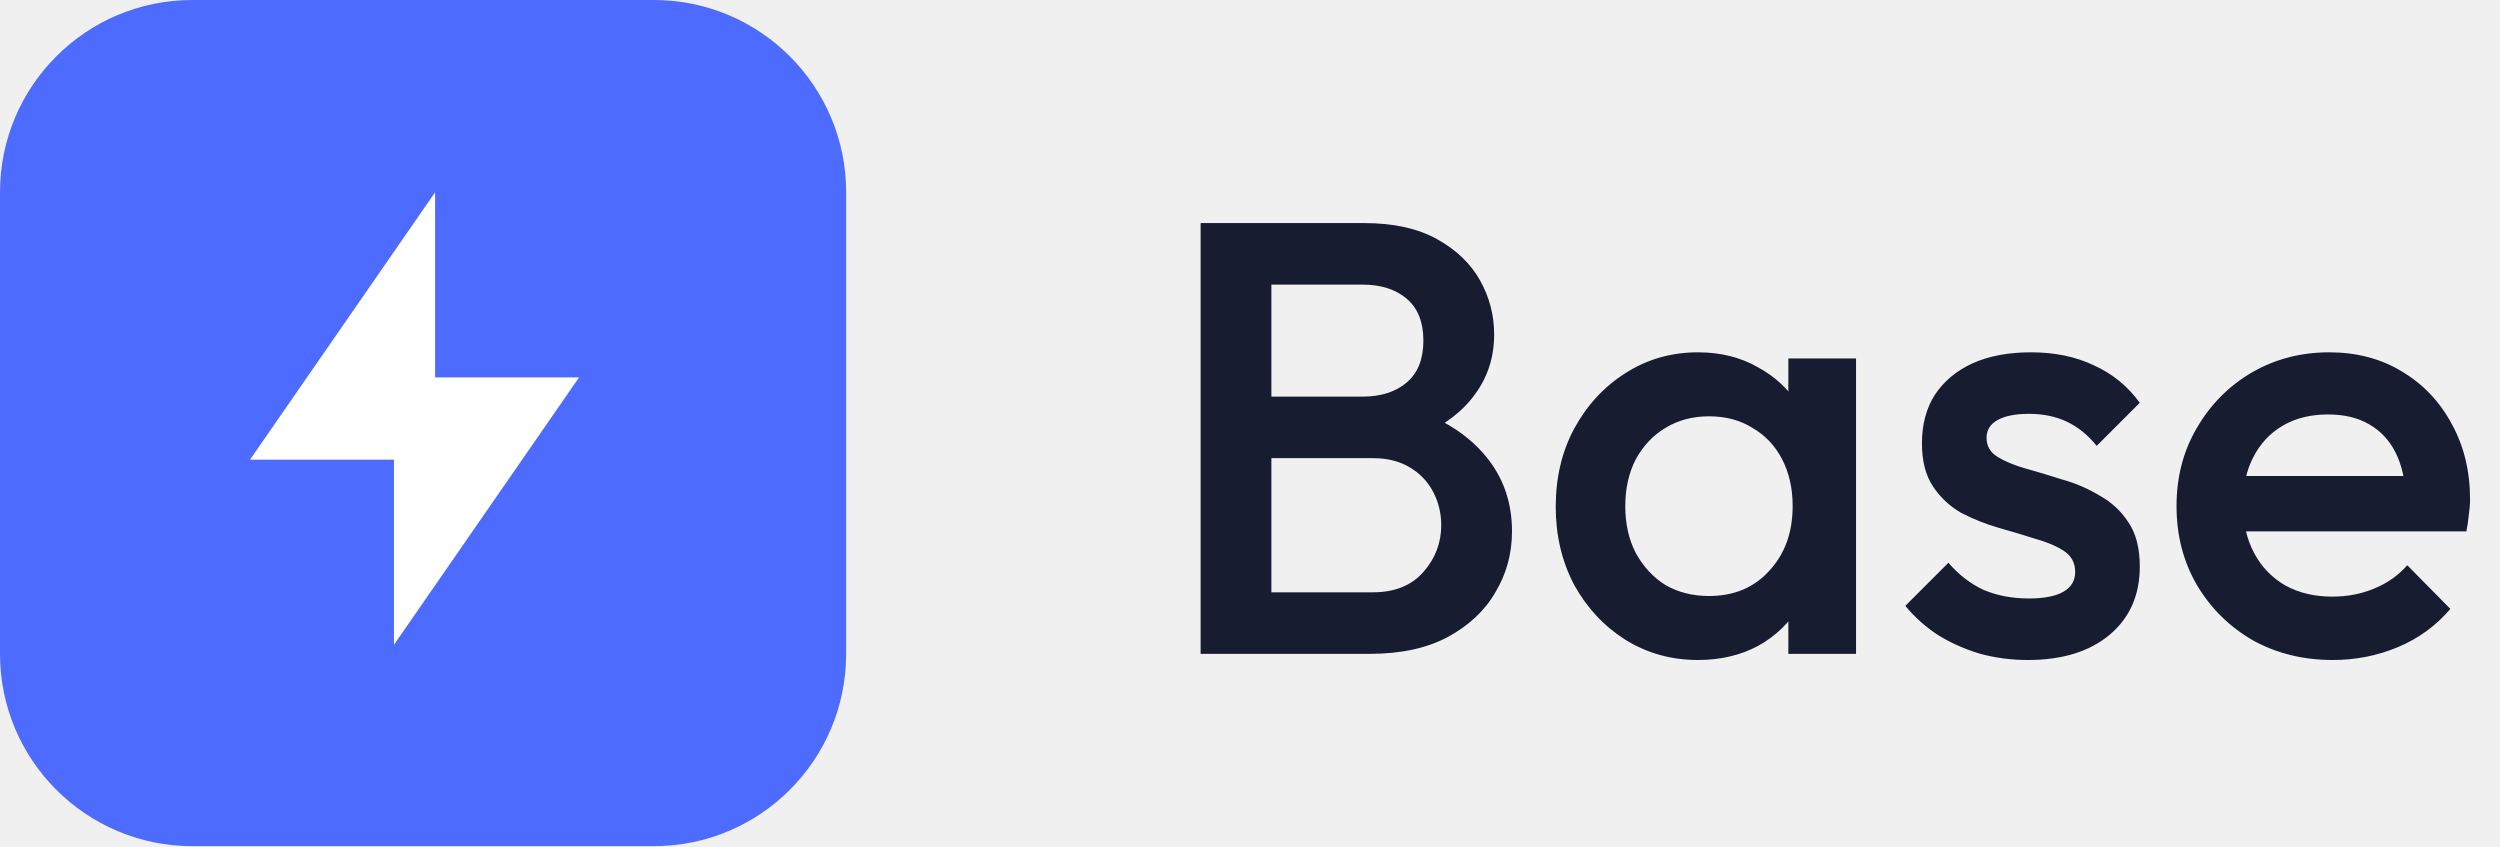
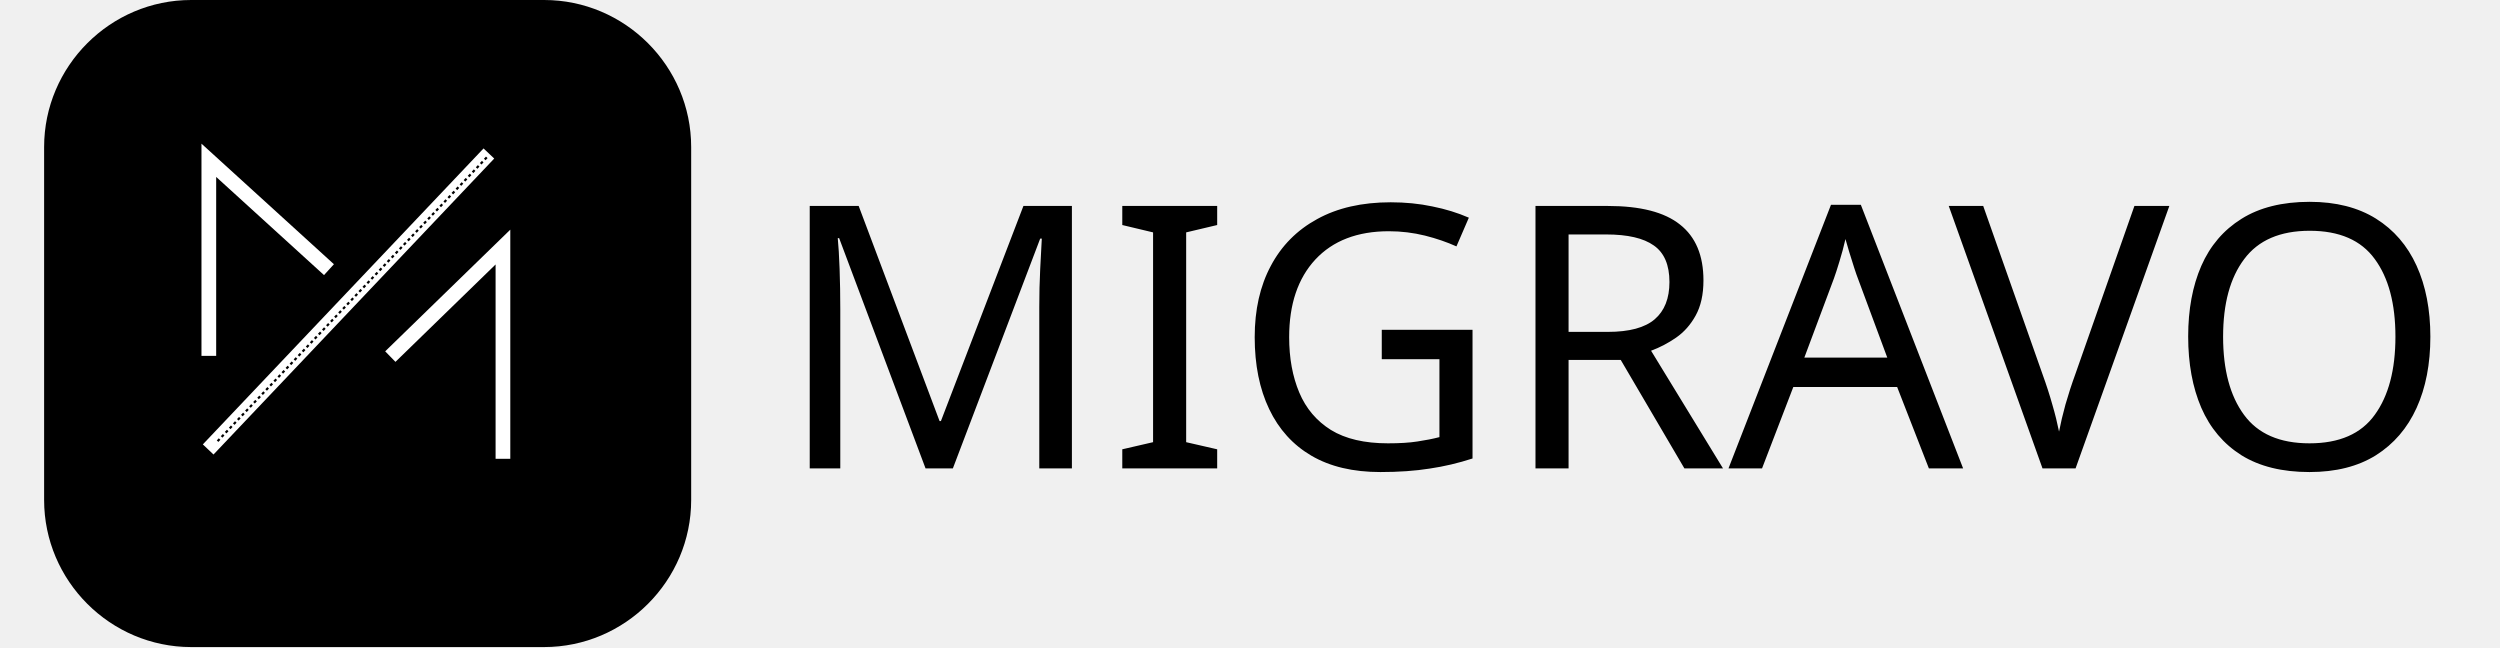
- <svg xmlns="http://www.w3.org/2000/svg" width="130" height="44" viewBox="0 0 130 44" fill="none">
-   <path d="M64.96 34V30.8H71.392C72.523 30.8 73.397 30.448 74.016 29.744C74.635 29.04 74.944 28.229 74.944 27.312C74.944 26.693 74.805 26.117 74.528 25.584C74.251 25.051 73.845 24.624 73.312 24.304C72.779 23.984 72.139 23.824 71.392 23.824H64.96V20.624H70.848C71.808 20.624 72.576 20.379 73.152 19.888C73.728 19.397 74.016 18.672 74.016 17.712C74.016 16.752 73.728 16.027 73.152 15.536C72.576 15.045 71.808 14.8 70.848 14.8H64.96V11.6H70.944C72.459 11.6 73.717 11.877 74.72 12.432C75.723 12.987 76.469 13.701 76.96 14.576C77.451 15.451 77.696 16.389 77.696 17.392C77.696 18.565 77.365 19.6 76.704 20.496C76.064 21.392 75.115 22.117 73.856 22.672L74.144 21.52C75.552 22.096 76.651 22.907 77.44 23.952C78.229 24.997 78.624 26.224 78.624 27.632C78.624 28.784 78.336 29.84 77.76 30.8C77.205 31.76 76.373 32.539 75.264 33.136C74.176 33.712 72.832 34 71.232 34H64.96ZM62.432 34V11.6H66.112V34H62.432ZM88.29 34.32C86.904 34.32 85.645 33.968 84.514 33.264C83.405 32.56 82.52 31.611 81.858 30.416C81.218 29.2 80.898 27.845 80.898 26.352C80.898 24.837 81.218 23.483 81.858 22.288C82.52 21.072 83.405 20.112 84.514 19.408C85.645 18.683 86.904 18.32 88.29 18.32C89.464 18.32 90.498 18.576 91.394 19.088C92.312 19.579 93.037 20.261 93.57 21.136C94.104 22.011 94.37 23.003 94.37 24.112V28.528C94.37 29.637 94.104 30.629 93.57 31.504C93.058 32.379 92.344 33.072 91.426 33.584C90.509 34.075 89.464 34.32 88.29 34.32ZM88.866 30.992C90.168 30.992 91.213 30.555 92.002 29.68C92.813 28.805 93.218 27.685 93.218 26.32C93.218 25.403 93.037 24.592 92.674 23.888C92.312 23.184 91.8 22.64 91.138 22.256C90.498 21.851 89.741 21.648 88.866 21.648C88.013 21.648 87.256 21.851 86.594 22.256C85.954 22.64 85.442 23.184 85.058 23.888C84.696 24.592 84.514 25.403 84.514 26.32C84.514 27.237 84.696 28.048 85.058 28.752C85.442 29.456 85.954 30.011 86.594 30.416C87.256 30.8 88.013 30.992 88.866 30.992ZM92.994 34V29.872L93.602 26.128L92.994 22.416V18.64H96.514V34H92.994ZM105.445 34.32C104.591 34.32 103.77 34.213 102.981 34C102.191 33.765 101.466 33.445 100.805 33.04C100.143 32.613 99.567 32.101 99.077 31.504L101.317 29.264C101.85 29.883 102.458 30.352 103.141 30.672C103.845 30.971 104.634 31.12 105.509 31.12C106.298 31.12 106.895 31.003 107.301 30.768C107.706 30.533 107.909 30.192 107.909 29.744C107.909 29.275 107.717 28.912 107.333 28.656C106.949 28.4 106.447 28.187 105.829 28.016C105.231 27.824 104.591 27.632 103.909 27.44C103.247 27.248 102.607 26.992 101.989 26.672C101.391 26.331 100.901 25.872 100.517 25.296C100.133 24.72 99.941 23.973 99.941 23.056C99.941 22.075 100.165 21.232 100.613 20.528C101.082 19.824 101.733 19.28 102.565 18.896C103.418 18.512 104.431 18.32 105.605 18.32C106.842 18.32 107.93 18.544 108.869 18.992C109.829 19.419 110.629 20.069 111.269 20.944L109.029 23.184C108.581 22.629 108.069 22.213 107.493 21.936C106.917 21.659 106.255 21.52 105.509 21.52C104.805 21.52 104.261 21.627 103.877 21.84C103.493 22.053 103.301 22.363 103.301 22.768C103.301 23.195 103.493 23.525 103.877 23.76C104.261 23.995 104.751 24.197 105.349 24.368C105.967 24.539 106.607 24.731 107.269 24.944C107.951 25.136 108.591 25.413 109.189 25.776C109.807 26.117 110.309 26.587 110.693 27.184C111.077 27.76 111.269 28.517 111.269 29.456C111.269 30.949 110.746 32.133 109.701 33.008C108.655 33.883 107.237 34.32 105.445 34.32ZM121.307 34.32C119.771 34.32 118.384 33.979 117.147 33.296C115.931 32.592 114.96 31.632 114.235 30.416C113.531 29.2 113.179 27.835 113.179 26.32C113.179 24.805 113.531 23.451 114.235 22.256C114.939 21.04 115.888 20.08 117.083 19.376C118.299 18.672 119.643 18.32 121.115 18.32C122.544 18.32 123.803 18.651 124.891 19.312C126 19.973 126.864 20.88 127.483 22.032C128.123 23.184 128.443 24.496 128.443 25.968C128.443 26.224 128.421 26.491 128.379 26.768C128.357 27.024 128.315 27.312 128.251 27.632H115.643V24.752H126.427L125.115 25.904C125.072 24.965 124.891 24.176 124.571 23.536C124.251 22.896 123.792 22.405 123.195 22.064C122.619 21.723 121.904 21.552 121.051 21.552C120.155 21.552 119.376 21.744 118.715 22.128C118.053 22.512 117.541 23.056 117.179 23.76C116.816 24.443 116.635 25.264 116.635 26.224C116.635 27.184 116.827 28.027 117.211 28.752C117.595 29.477 118.139 30.043 118.843 30.448C119.547 30.832 120.357 31.024 121.275 31.024C122.064 31.024 122.789 30.885 123.451 30.608C124.133 30.331 124.709 29.925 125.179 29.392L127.419 31.664C126.672 32.539 125.765 33.2 124.699 33.648C123.632 34.096 122.501 34.32 121.307 34.32Z" fill="#181C31" />
-   <rect width="44" height="44" rx="10" fill="#4E6BFF" />
-   <path d="M22.625 19.625H30.111L20.486 33.528V23.903H13L22.625 10V19.625Z" fill="white" />
+ <svg xmlns="http://www.w3.org/2000/svg" version="1.1" id="Layer_1" x="0px" y="0px" width="170px" height="44px" viewBox="0 0 170 44" style="enable-background:new 0 0 170 44;" xml:space="preserve">
+   <style type="text/css">
+ 	.st0{fill:none;stroke:#FFFFFF;stroke-linecap:square;}
+ 	.st1{fill:none;stroke:#000000;stroke-width:0.15;stroke-dasharray:0.2,0.2;}
+ 	.st2{font-family:'Komet-Medium';}
+ 	.st3{font-size:25px;}
+ </style>
+   <g>
+     <path d="M13,0h24c5.5,0,10,4.5,10,10v24c0,5.5-4.5,10-10,10H13C7.5,44,3,39.5,3,34V10C3,4.5,7.5,0,13,0z" />
+     <g>
+       <path class="st0" d="M32.9,10.8L14.5,30.2" />
+       <path class="st0" d="M22,18l-7.8-7.1v12.8" />
+       <path class="st0" d="M34.2,30.7V16.8l-7.3,7.1" />
+       <line class="st1" x1="33.1" y1="10.7" x2="14.7" y2="30.1" />
+     </g>
+     <text transform="matrix(1 0 0 1 52.6396 31.8491)" class="st2 st3">MIGRAVO</text>
+   </g>
</svg>
